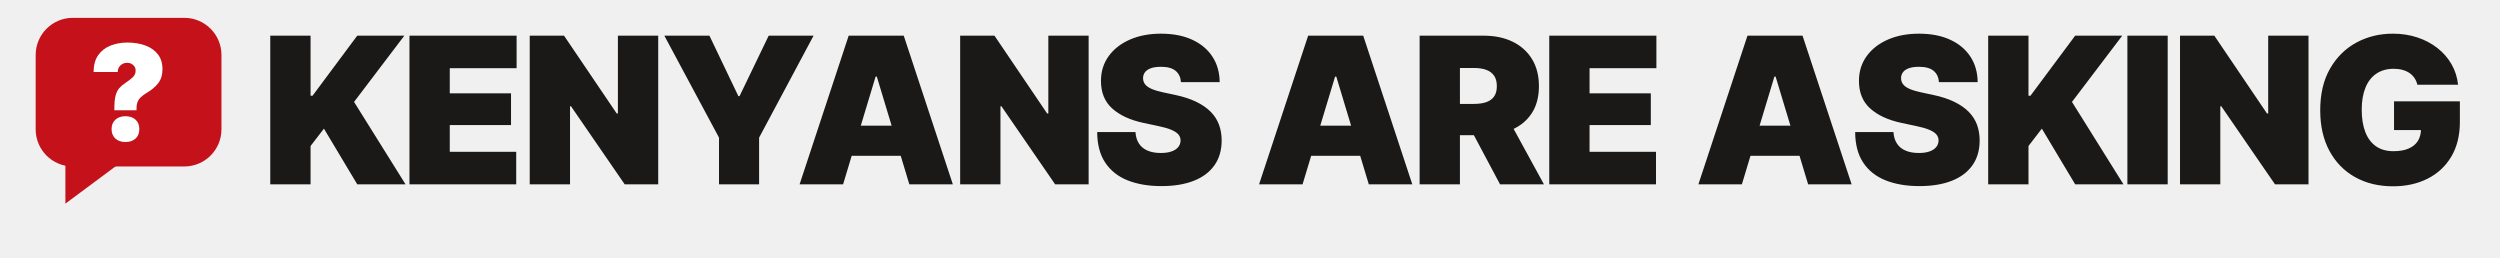
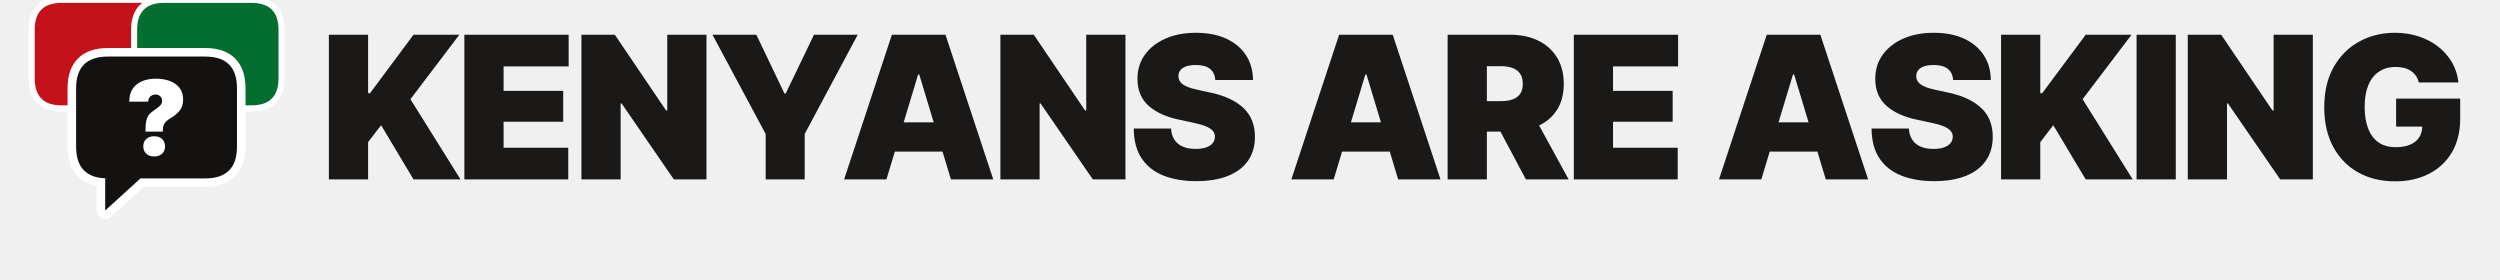
- <svg xmlns="http://www.w3.org/2000/svg" viewBox="0 0 1682 173" width="1682" height="173">
-   <rect x="24.0" y="12.0" width="125.0" height="100.0" rx="25.0" fill="#C4111A" />
-   <path d="M44.0,111.0 L44.0,137.0 L79.0,111.0 Z" fill="#C4111A" />
-   <path d="M76.946 74.171V72.688Q76.946 67.453 77.775 64.334Q78.604 61.215 80.218 59.339Q81.832 57.463 84.188 55.936Q87.198 53.93 89.227 52.076Q91.255 50.221 91.255 47.56Q91.255 45.946 90.492 44.768Q89.728 43.591 88.441 42.914Q87.154 42.238 85.584 42.238Q83.883 42.238 82.421 43.023Q80.96 43.809 80.087 45.205Q79.215 46.601 79.215 48.433H62.987Q62.987 41.453 66.084 37.091Q69.181 32.728 74.351 30.678Q79.52 28.628 85.671 28.628Q92.477 28.628 97.82 30.612Q103.164 32.597 106.24 36.567Q109.315 40.537 109.315 46.513Q109.315 52.315 106.414 56.002Q103.513 59.688 98.846 62.393Q96.577 63.745 95.007 65.163Q93.436 66.581 92.651 68.369Q91.866 70.158 91.866 72.688V74.171ZM84.406 95.547Q80.174 95.547 77.622 93.213Q75.07 90.879 75.07 86.866Q75.07 82.852 77.622 80.518Q80.174 78.185 84.406 78.185Q88.681 78.185 91.211 80.518Q93.742 82.852 93.742 86.866Q93.742 90.879 91.211 93.213Q88.681 95.547 84.406 95.547Z" fill="#FFFFFF" />
-   <path d="M181.832 124.0V24.0H208.946V64.403H210.289L240.356 24.0H272.034L238.208 68.564L272.839 124.0H240.356L217.94 86.55L208.946 98.228V124.0ZM275.491 124.0V24.0H347.572V45.879H302.605V62.792H343.813V84.134H302.605V102.121H347.303V124.0ZM442.842 24.0V124.0H420.291L384.184 71.517H383.513V124.0H356.399V24.0H379.486L414.922 76.349H415.728V24.0ZM446.97 24.0H477.306L496.769 64.671H497.574L517.172 24.0H547.373L510.729 92.591V124.0H483.749V92.591ZM567.234 124.0H537.972L570.992 24.0H608.039L641.059 124.0H611.797L589.918 51.517H589.113ZM561.864 84.537H616.898V104.805H561.864ZM732.436 24.0V124.0H709.886L673.779 71.517H673.107V124.0H645.993V24.0H669.081L704.517 76.349H705.322V24.0ZM781.397 125.208Q768.377 125.208 758.679 121.349Q748.981 117.49 743.612 109.436Q738.243 101.383 738.176 88.832H763.948Q764.216 93.396 766.263 96.55Q768.31 99.705 772.035 101.315Q775.76 102.926 780.995 102.926Q785.357 102.926 788.31 101.852Q791.263 100.779 792.773 98.866Q794.283 96.953 794.283 94.47Q794.283 92.188 792.84 90.477Q791.397 88.765 788.109 87.356Q784.82 85.946 779.25 84.805L769.183 82.658Q755.961 79.839 748.344 73.027Q740.726 66.215 740.726 54.47Q740.726 44.94 745.894 37.792Q751.062 30.644 760.156 26.651Q769.25 22.658 781.129 22.658Q793.277 22.658 802.102 26.718Q810.928 30.779 815.726 38.128Q820.525 45.477 820.592 55.275H794.552Q794.216 50.376 790.961 47.658Q787.706 44.94 781.129 44.94Q776.968 44.94 774.283 45.913Q771.599 46.886 770.323 48.631Q769.048 50.376 769.048 52.591Q769.048 54.94 770.424 56.718Q771.8 58.497 774.787 59.805Q777.773 61.114 782.471 62.121L790.659 63.866Q798.914 65.611 804.854 68.497Q810.793 71.383 814.585 75.242Q818.377 79.101 820.156 83.933Q821.934 88.765 821.934 94.47Q821.934 104.336 817.068 111.215Q812.203 118.094 803.142 121.651Q794.082 125.208 781.397 125.208ZM876.366 124.0H847.105L880.125 24.0H917.172L950.192 124.0H920.93L899.051 51.517H898.246ZM870.997 84.537H926.031V104.805H870.997ZM955.126 124.0V24.0H998.213Q1009.354 24.0 1017.71 28.06Q1026.066 32.121 1030.73 39.738Q1035.395 47.356 1035.395 57.96Q1035.395 68.698 1030.63 76.081Q1025.864 83.463 1017.274 87.221Q1008.683 90.98 997.274 90.98H971.502V69.906H991.77Q996.603 69.906 1000.026 68.698Q1003.448 67.49 1005.26 64.872Q1007.072 62.255 1007.072 57.96Q1007.072 53.664 1005.26 50.98Q1003.448 48.295 1000.026 47.02Q996.603 45.745 991.77 45.745H982.24V124.0ZM1009.22 124.0 984.791 78.094H1013.65L1038.75 124.0ZM1042.342 124.0V24.0H1114.423V45.879H1069.456V62.792H1110.664V84.134H1069.456V102.121H1114.154V124.0ZM1171.942 124.0H1142.681L1175.701 24.0H1212.748L1245.768 124.0H1216.506L1194.627 51.517H1193.821ZM1166.573 84.537H1221.607V104.805H1166.573ZM1291.373 125.208Q1278.353 125.208 1268.655 121.349Q1258.957 117.49 1253.588 109.436Q1248.219 101.383 1248.152 88.832H1273.923Q1274.192 93.396 1276.239 96.55Q1278.286 99.705 1282.011 101.315Q1285.736 102.926 1290.97 102.926Q1295.333 102.926 1298.286 101.852Q1301.239 100.779 1302.749 98.866Q1304.259 96.953 1304.259 94.47Q1304.259 92.188 1302.816 90.477Q1301.373 88.765 1298.085 87.356Q1294.796 85.946 1289.226 84.805L1279.158 82.658Q1265.937 79.839 1258.319 73.027Q1250.702 66.215 1250.702 54.47Q1250.702 44.94 1255.87 37.792Q1261.038 30.644 1270.132 26.651Q1279.226 22.658 1291.105 22.658Q1303.252 22.658 1312.078 26.718Q1320.903 30.779 1325.702 38.128Q1330.501 45.477 1330.568 55.275H1304.528Q1304.192 50.376 1300.937 47.658Q1297.682 44.94 1291.105 44.94Q1286.944 44.94 1284.259 45.913Q1281.574 46.886 1280.299 48.631Q1279.024 50.376 1279.024 52.591Q1279.024 54.94 1280.4 56.718Q1281.776 58.497 1284.762 59.805Q1287.749 61.114 1292.447 62.121L1300.635 63.866Q1308.89 65.611 1314.83 68.497Q1320.769 71.383 1324.561 75.242Q1328.353 79.101 1330.132 83.933Q1331.91 88.765 1331.91 94.47Q1331.91 104.336 1327.044 111.215Q1322.179 118.094 1313.118 121.651Q1304.058 125.208 1291.373 125.208ZM1337.65 124.0V24.0H1364.764V64.403H1366.106L1396.173 24.0H1427.851L1394.026 68.564L1428.656 124.0H1396.173L1373.757 86.55L1364.764 98.228V124.0ZM1458.423 24.0V124.0H1431.309V24.0ZM1553.156 24.0V124.0H1530.605L1494.498 71.517H1493.827V124.0H1466.713V24.0H1489.8L1525.236 76.349H1526.042V24.0ZM1610.036 125.342Q1595.472 125.342 1584.432 119.134Q1573.392 112.926 1567.217 101.45Q1561.043 89.973 1561.043 74.201Q1561.043 57.691 1567.654 46.181Q1574.264 34.671 1585.338 28.664Q1596.412 22.658 1609.902 22.658Q1618.761 22.658 1626.379 25.174Q1633.996 27.691 1639.902 32.322Q1645.808 36.953 1649.399 43.228Q1652.989 49.503 1653.795 57.02H1626.412Q1625.808 54.47 1624.432 52.456Q1623.056 50.443 1621.009 49.067Q1618.962 47.691 1616.311 46.987Q1613.66 46.282 1610.439 46.282Q1603.66 46.282 1598.828 49.537Q1593.996 52.792 1591.479 58.966Q1588.962 65.141 1588.962 73.799Q1588.962 82.591 1591.379 88.832Q1593.795 95.074 1598.526 98.396Q1603.258 101.718 1610.305 101.718Q1616.479 101.718 1620.607 99.906Q1624.734 98.094 1626.781 94.772Q1628.828 91.45 1628.828 86.953L1633.526 87.49H1610.707V68.161H1655.003V81.987Q1655.003 95.678 1649.231 105.376Q1643.459 115.074 1633.291 120.208Q1623.123 125.342 1610.036 125.342Z" fill="#1B1917" />
+ <svg xmlns="http://www.w3.org/2000/svg" viewBox="0 0 1728 193" width="1728" height="193">
+   <path d="M42.5,2.0 H103.2 Q121.7,2.0 121.7,20.5 V54.2 Q121.7,72.8 103.2,72.8 H42.5 Q24.0,72.8 24.0,54.2 V20.5 Q24.0,2.0 42.5,2.0 Z" fill="#FFFFFF" stroke="#FFFFFF" stroke-width="8.4" stroke-linejoin="round" />
+   <path d="M42.5,2.0 H103.2 Q121.7,2.0 121.7,20.5 V54.2 Q121.7,72.8 103.2,72.8 H42.5 Q24.0,72.8 24.0,54.2 V20.5 Q24.0,2.0 42.5,2.0 Z" fill="#C4111A" />
+   <path d="M113.3,2.0 H173.9 Q192.5,2.0 192.5,20.5 V54.2 Q192.5,72.8 173.9,72.8 H113.3 Q94.8,72.8 94.8,54.2 V20.5 Q94.8,2.0 113.3,2.0 Z" fill="#FFFFFF" stroke="#FFFFFF" stroke-width="8.4" stroke-linejoin="round" />
+   <path d="M113.3,2.0 H173.9 Q192.5,2.0 192.5,20.5 V54.2 Q192.5,72.8 173.9,72.8 H113.3 Q94.8,72.8 94.8,54.2 V20.5 Q94.8,2.0 113.3,2.0 Z" fill="#046E30" />
+   <path d="M74.5,39.1 H141.9 Q163.8,39.1 163.8,61.0 V101.4 Q163.8,123.3 141.9,123.3 H97.1 L72.7,145.5 L72.7,123.3 H74.5 Q52.6,123.3 52.6,101.4 V61.0 Q52.6,39.1 74.5,39.1 Z" fill="#FFFFFF" stroke="#FFFFFF" stroke-width="11.8" stroke-linejoin="round" />
+   <path d="M74.5,39.1 H141.9 Q163.8,39.1 163.8,61.0 V101.4 Q163.8,123.3 141.9,123.3 H97.1 L72.7,145.5 L72.7,123.3 H74.5 Q52.6,123.3 52.6,101.4 V61.0 Q52.6,39.1 74.5,39.1 Z" fill="#141210" />
+   <path d="M100.563 90.964V89.773Q100.563 85.566 101.229 83.06Q101.895 80.554 103.192 79.047Q104.489 77.539 106.381 76.312Q108.8 74.7 110.43 73.21Q112.06 71.721 112.06 69.582Q112.06 68.285 111.446 67.339Q110.833 66.393 109.799 65.849Q108.765 65.306 107.503 65.306Q106.136 65.306 104.962 65.937Q103.787 66.568 103.086 67.69Q102.385 68.811 102.385 70.283H89.346Q89.346 64.675 91.835 61.17Q94.323 57.665 98.477 56.017Q102.631 54.37 107.573 54.37Q113.041 54.37 117.335 55.964Q121.629 57.559 124.1 60.749Q126.572 63.939 126.572 68.741Q126.572 73.403 124.241 76.365Q121.91 79.327 118.159 81.5Q116.336 82.587 115.074 83.726Q113.812 84.865 113.182 86.302Q112.551 87.74 112.551 89.773V90.964ZM106.557 108.14Q103.157 108.14 101.106 106.265Q99.055 104.39 99.055 101.165Q99.055 97.94 101.106 96.065Q103.157 94.189 106.557 94.189Q109.992 94.189 112.025 96.065Q114.058 97.94 114.058 101.165Q114.058 104.39 112.025 106.265Q109.992 108.14 106.557 108.14Z" fill="#FFFFFF" />
+   <path d="M227.31 124.0V24.0H254.425V64.403H255.767L285.834 24.0H317.512L283.686 68.564L318.317 124.0H285.834L263.418 86.55L254.425 98.228V124.0ZM320.97 124.0V24.0H393.05V45.879H348.084V62.792H389.292V84.134H348.084V102.121H392.782V124.0ZM488.32 24.0V124.0H465.77L429.662 71.517H428.991V124.0H401.877V24.0H424.964L460.4 76.349H461.206V24.0ZM492.449 24.0H522.784L542.247 64.671H543.053L562.65 24.0H592.851L556.207 92.591V124.0H529.227V92.591ZM612.712 124.0H583.45L616.47 24.0H653.517L686.537 124.0H657.276L635.396 51.517H634.591ZM607.343 84.537H662.376V104.805H607.343ZM777.915 24.0V124.0H755.364L719.257 71.517H718.586V124.0H691.472V24.0H714.559L749.995 76.349H750.8V24.0ZM826.876 125.208Q813.855 125.208 804.157 121.349Q794.459 117.49 789.09 109.436Q783.721 101.383 783.654 88.832H809.426Q809.694 93.396 811.741 96.55Q813.788 99.705 817.513 101.315Q821.238 102.926 826.473 102.926Q830.835 102.926 833.788 101.852Q836.741 100.779 838.251 98.866Q839.761 96.953 839.761 94.47Q839.761 92.188 838.319 90.477Q836.876 88.765 833.587 87.356Q830.298 85.946 824.728 84.805L814.661 82.658Q801.439 79.839 793.822 73.027Q786.204 66.215 786.204 54.47Q786.204 44.94 791.372 37.792Q796.54 30.644 805.634 26.651Q814.728 22.658 826.607 22.658Q838.755 22.658 847.58 26.718Q856.406 30.779 861.204 38.128Q866.003 45.477 866.07 55.275H840.03Q839.694 50.376 836.439 47.658Q833.184 44.94 826.607 44.94Q822.446 44.94 819.761 45.913Q817.077 46.886 815.802 48.631Q814.527 50.376 814.527 52.591Q814.527 54.94 815.902 56.718Q817.278 58.497 820.265 59.805Q823.251 61.114 827.949 62.121L836.137 63.866Q844.392 65.611 850.332 68.497Q856.272 71.383 860.063 75.242Q863.855 79.101 865.634 83.933Q867.412 88.765 867.412 94.47Q867.412 104.336 862.547 111.215Q857.681 118.094 848.621 121.651Q839.56 125.208 826.876 125.208ZM921.845 124.0H892.583L925.603 24.0H962.65L995.67 124.0H966.408L944.529 51.517H943.724ZM916.476 84.537H971.509V104.805H916.476ZM1000.604 124.0V24.0H1043.692Q1054.833 24.0 1063.188 28.06Q1071.544 32.121 1076.208 39.738Q1080.873 47.356 1080.873 57.96Q1080.873 68.698 1076.108 76.081Q1071.343 83.463 1062.752 87.221Q1054.161 90.98 1042.752 90.98H1016.98V69.906H1037.249Q1042.081 69.906 1045.504 68.698Q1048.927 67.49 1050.739 64.872Q1052.551 62.255 1052.551 57.96Q1052.551 53.664 1050.739 50.98Q1048.927 48.295 1045.504 47.02Q1042.081 45.745 1037.249 45.745H1027.719V124.0ZM1054.698 124.0 1030.269 78.094H1059.128L1084.229 124.0ZM1087.821 124.0V24.0H1159.901V45.879H1114.935V62.792H1156.143V84.134H1114.935V102.121H1159.633V124.0ZM1217.421 124.0H1188.159L1221.179 24.0H1258.226L1291.246 124.0H1261.984L1240.105 51.517H1239.3ZM1212.051 84.537H1267.085V104.805H1212.051ZM1336.851 125.208Q1323.831 125.208 1314.133 121.349Q1304.435 117.49 1299.066 109.436Q1293.697 101.383 1293.63 88.832H1319.402Q1319.67 93.396 1321.717 96.55Q1323.764 99.705 1327.489 101.315Q1331.214 102.926 1336.449 102.926Q1340.811 102.926 1343.764 101.852Q1346.717 100.779 1348.227 98.866Q1349.737 96.953 1349.737 94.47Q1349.737 92.188 1348.294 90.477Q1346.851 88.765 1343.563 87.356Q1340.274 85.946 1334.704 84.805L1324.637 82.658Q1311.415 79.839 1303.798 73.027Q1296.18 66.215 1296.18 54.47Q1296.18 44.94 1301.348 37.792Q1306.516 30.644 1315.61 26.651Q1324.704 22.658 1336.583 22.658Q1348.731 22.658 1357.556 26.718Q1366.382 30.779 1371.18 38.128Q1375.979 45.477 1376.046 55.275H1350.006Q1349.67 50.376 1346.415 47.658Q1343.16 44.94 1336.583 44.94Q1332.422 44.94 1329.737 45.913Q1327.053 46.886 1325.778 48.631Q1324.502 50.376 1324.502 52.591Q1324.502 54.94 1325.878 56.718Q1327.254 58.497 1330.241 59.805Q1333.227 61.114 1337.925 62.121L1346.113 63.866Q1354.368 65.611 1360.308 68.497Q1366.247 71.383 1370.039 75.242Q1373.831 79.101 1375.61 83.933Q1377.388 88.765 1377.388 94.47Q1377.388 104.336 1372.523 111.215Q1367.657 118.094 1358.596 121.651Q1349.536 125.208 1336.851 125.208ZM1383.128 124.0V24.0H1410.242V64.403H1411.584L1441.651 24.0H1473.329L1439.504 68.564L1474.135 124.0H1441.651L1419.235 86.55L1410.242 98.228V124.0ZM1503.901 24.0V124.0H1476.787V24.0ZM1598.634 24.0V124.0H1576.084L1539.976 71.517H1539.305V124.0H1512.191V24.0H1535.278L1570.715 76.349H1571.52V24.0ZM1655.515 125.342Q1640.951 125.342 1629.91 119.134Q1618.87 112.926 1612.696 101.45Q1606.521 89.973 1606.521 74.201Q1606.521 57.691 1613.132 46.181Q1619.743 34.671 1630.817 28.664Q1641.89 22.658 1655.38 22.658Q1664.239 22.658 1671.857 25.174Q1679.474 27.691 1685.38 32.322Q1691.286 36.953 1694.877 43.228Q1698.468 49.503 1699.273 57.02H1671.89Q1671.286 54.47 1669.91 52.456Q1668.535 50.443 1666.488 49.067Q1664.441 47.691 1661.79 46.987Q1659.139 46.282 1655.917 46.282Q1649.139 46.282 1644.306 49.537Q1639.474 52.792 1636.957 58.966Q1634.441 65.141 1634.441 73.799Q1634.441 82.591 1636.857 88.832Q1639.273 95.074 1644.004 98.396Q1648.736 101.718 1655.783 101.718Q1661.957 101.718 1666.085 99.906Q1670.212 98.094 1672.259 94.772Q1674.306 91.45 1674.306 86.953L1679.004 87.49H1656.186V68.161H1700.481V81.987Q1700.481 95.678 1694.709 105.376Q1688.937 115.074 1678.77 120.208Q1668.602 125.342 1655.515 125.342Z" fill="#1B1917" />
</svg>
